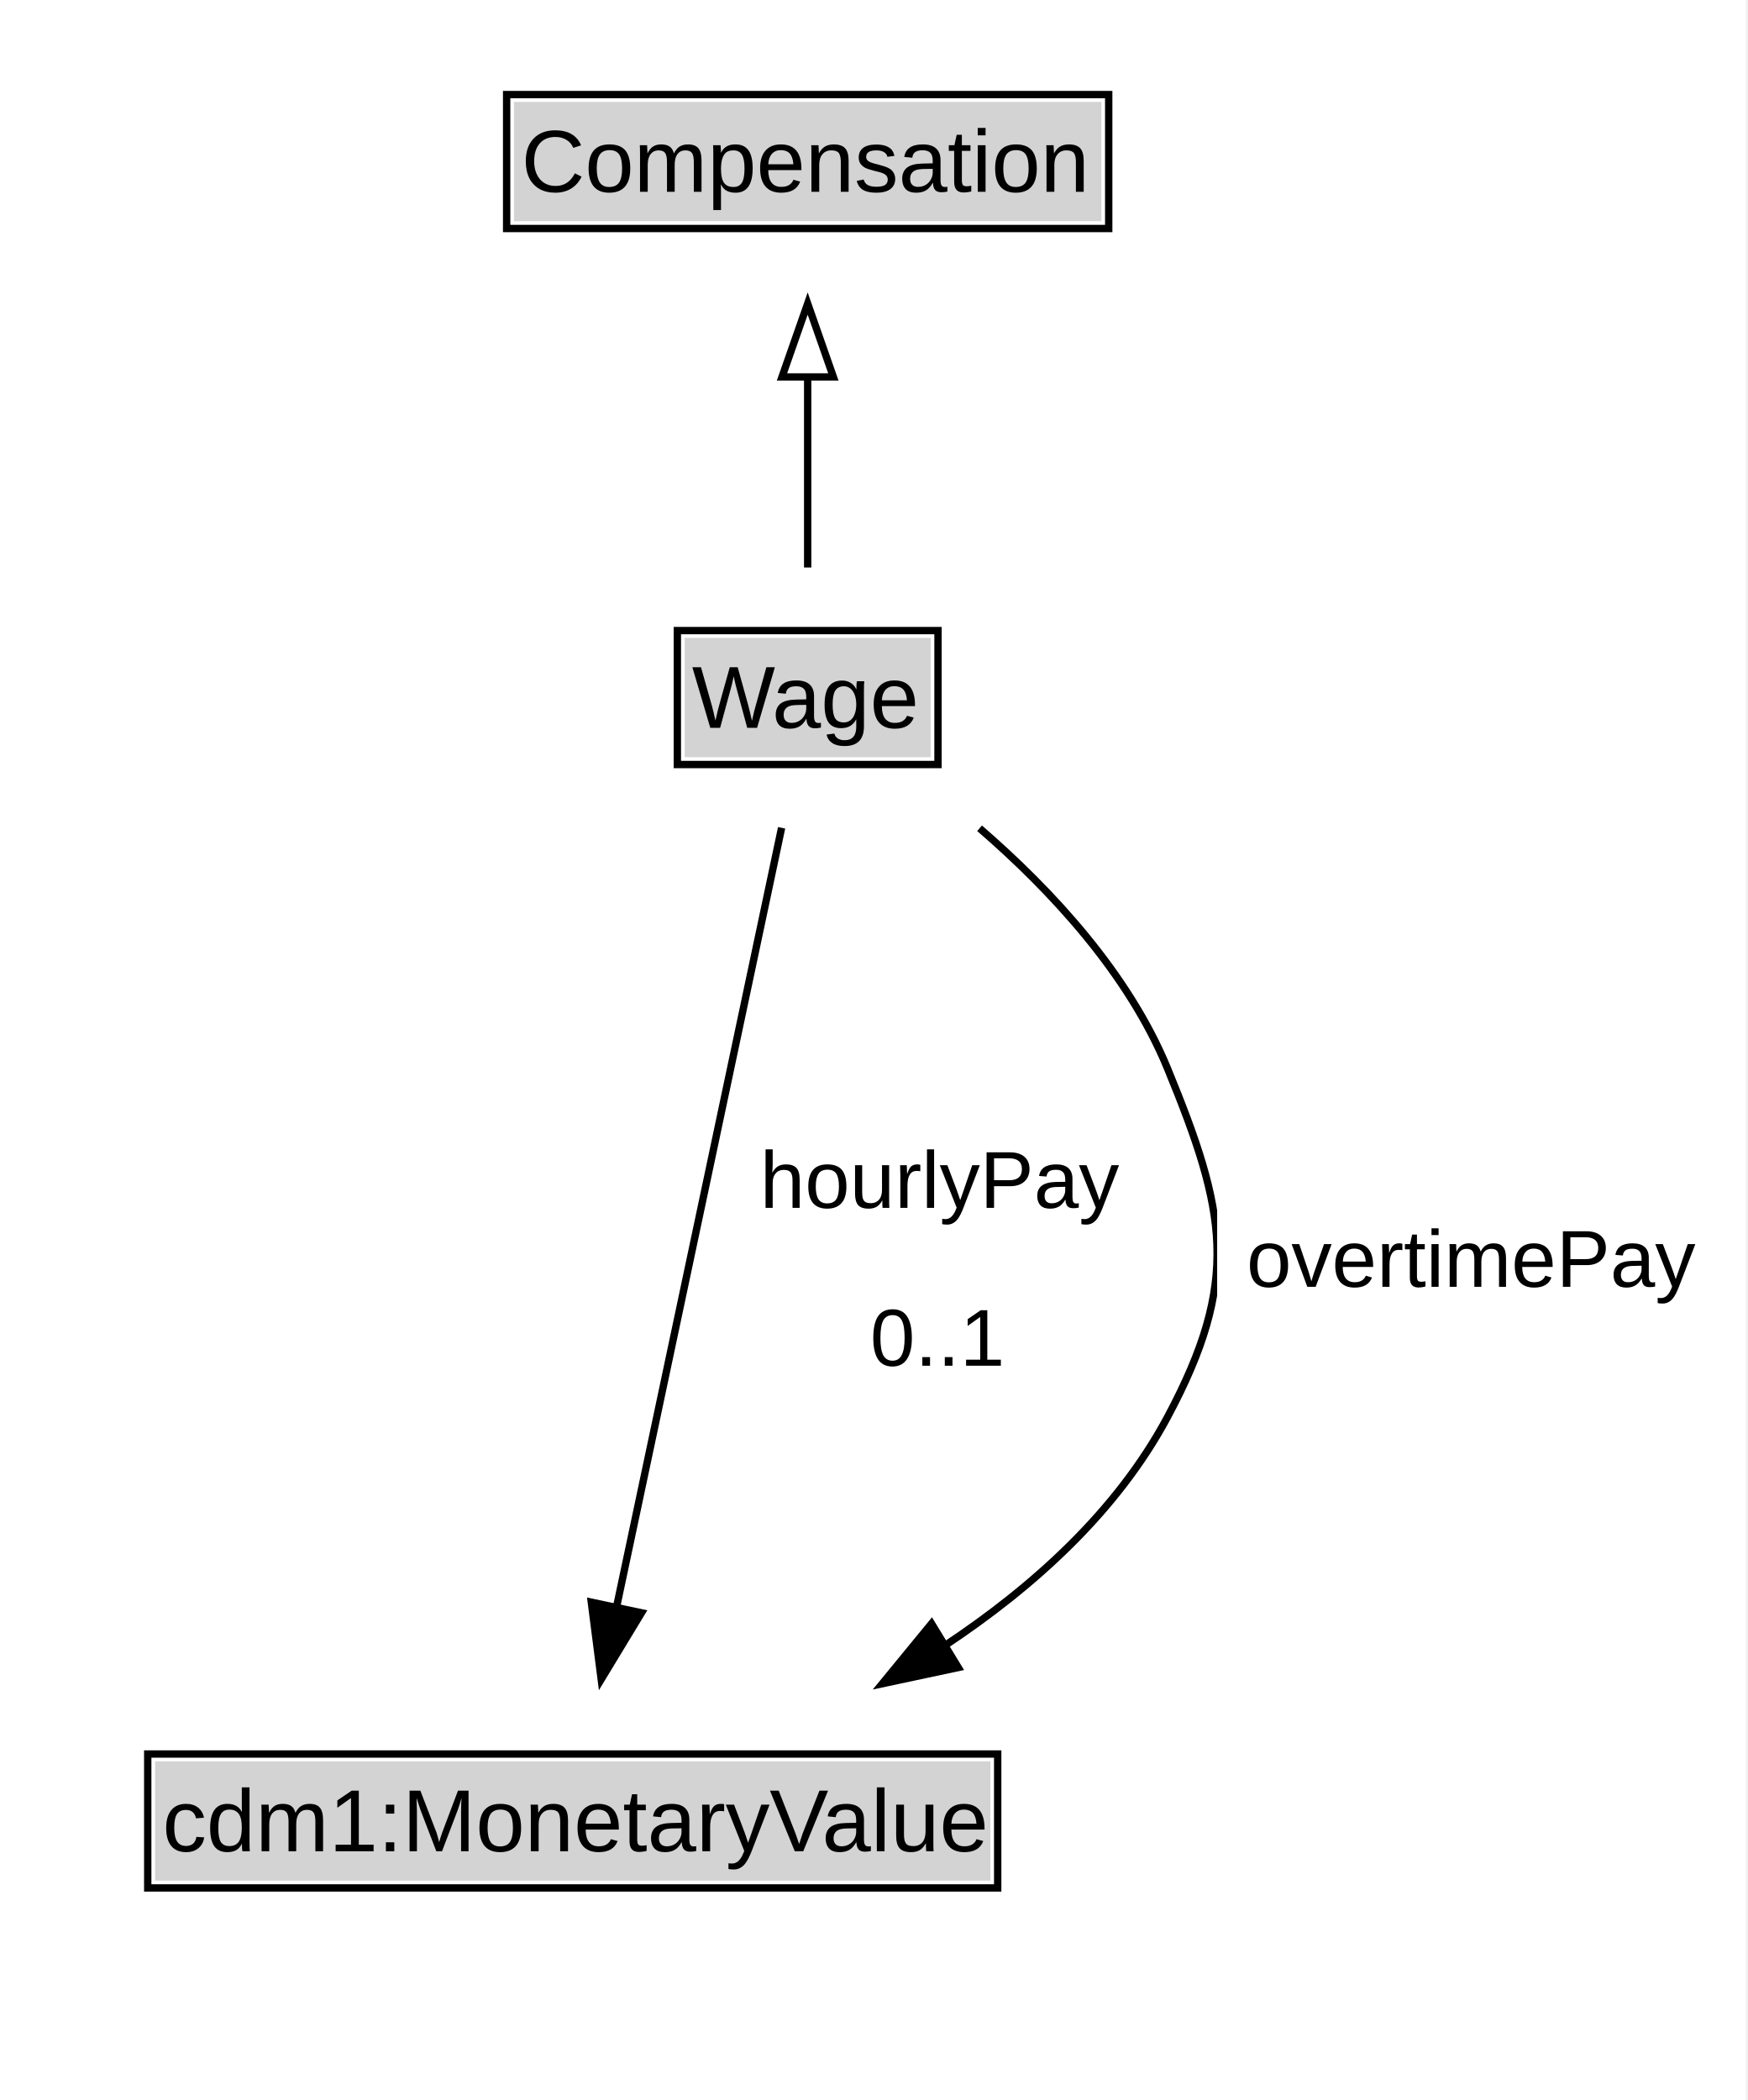
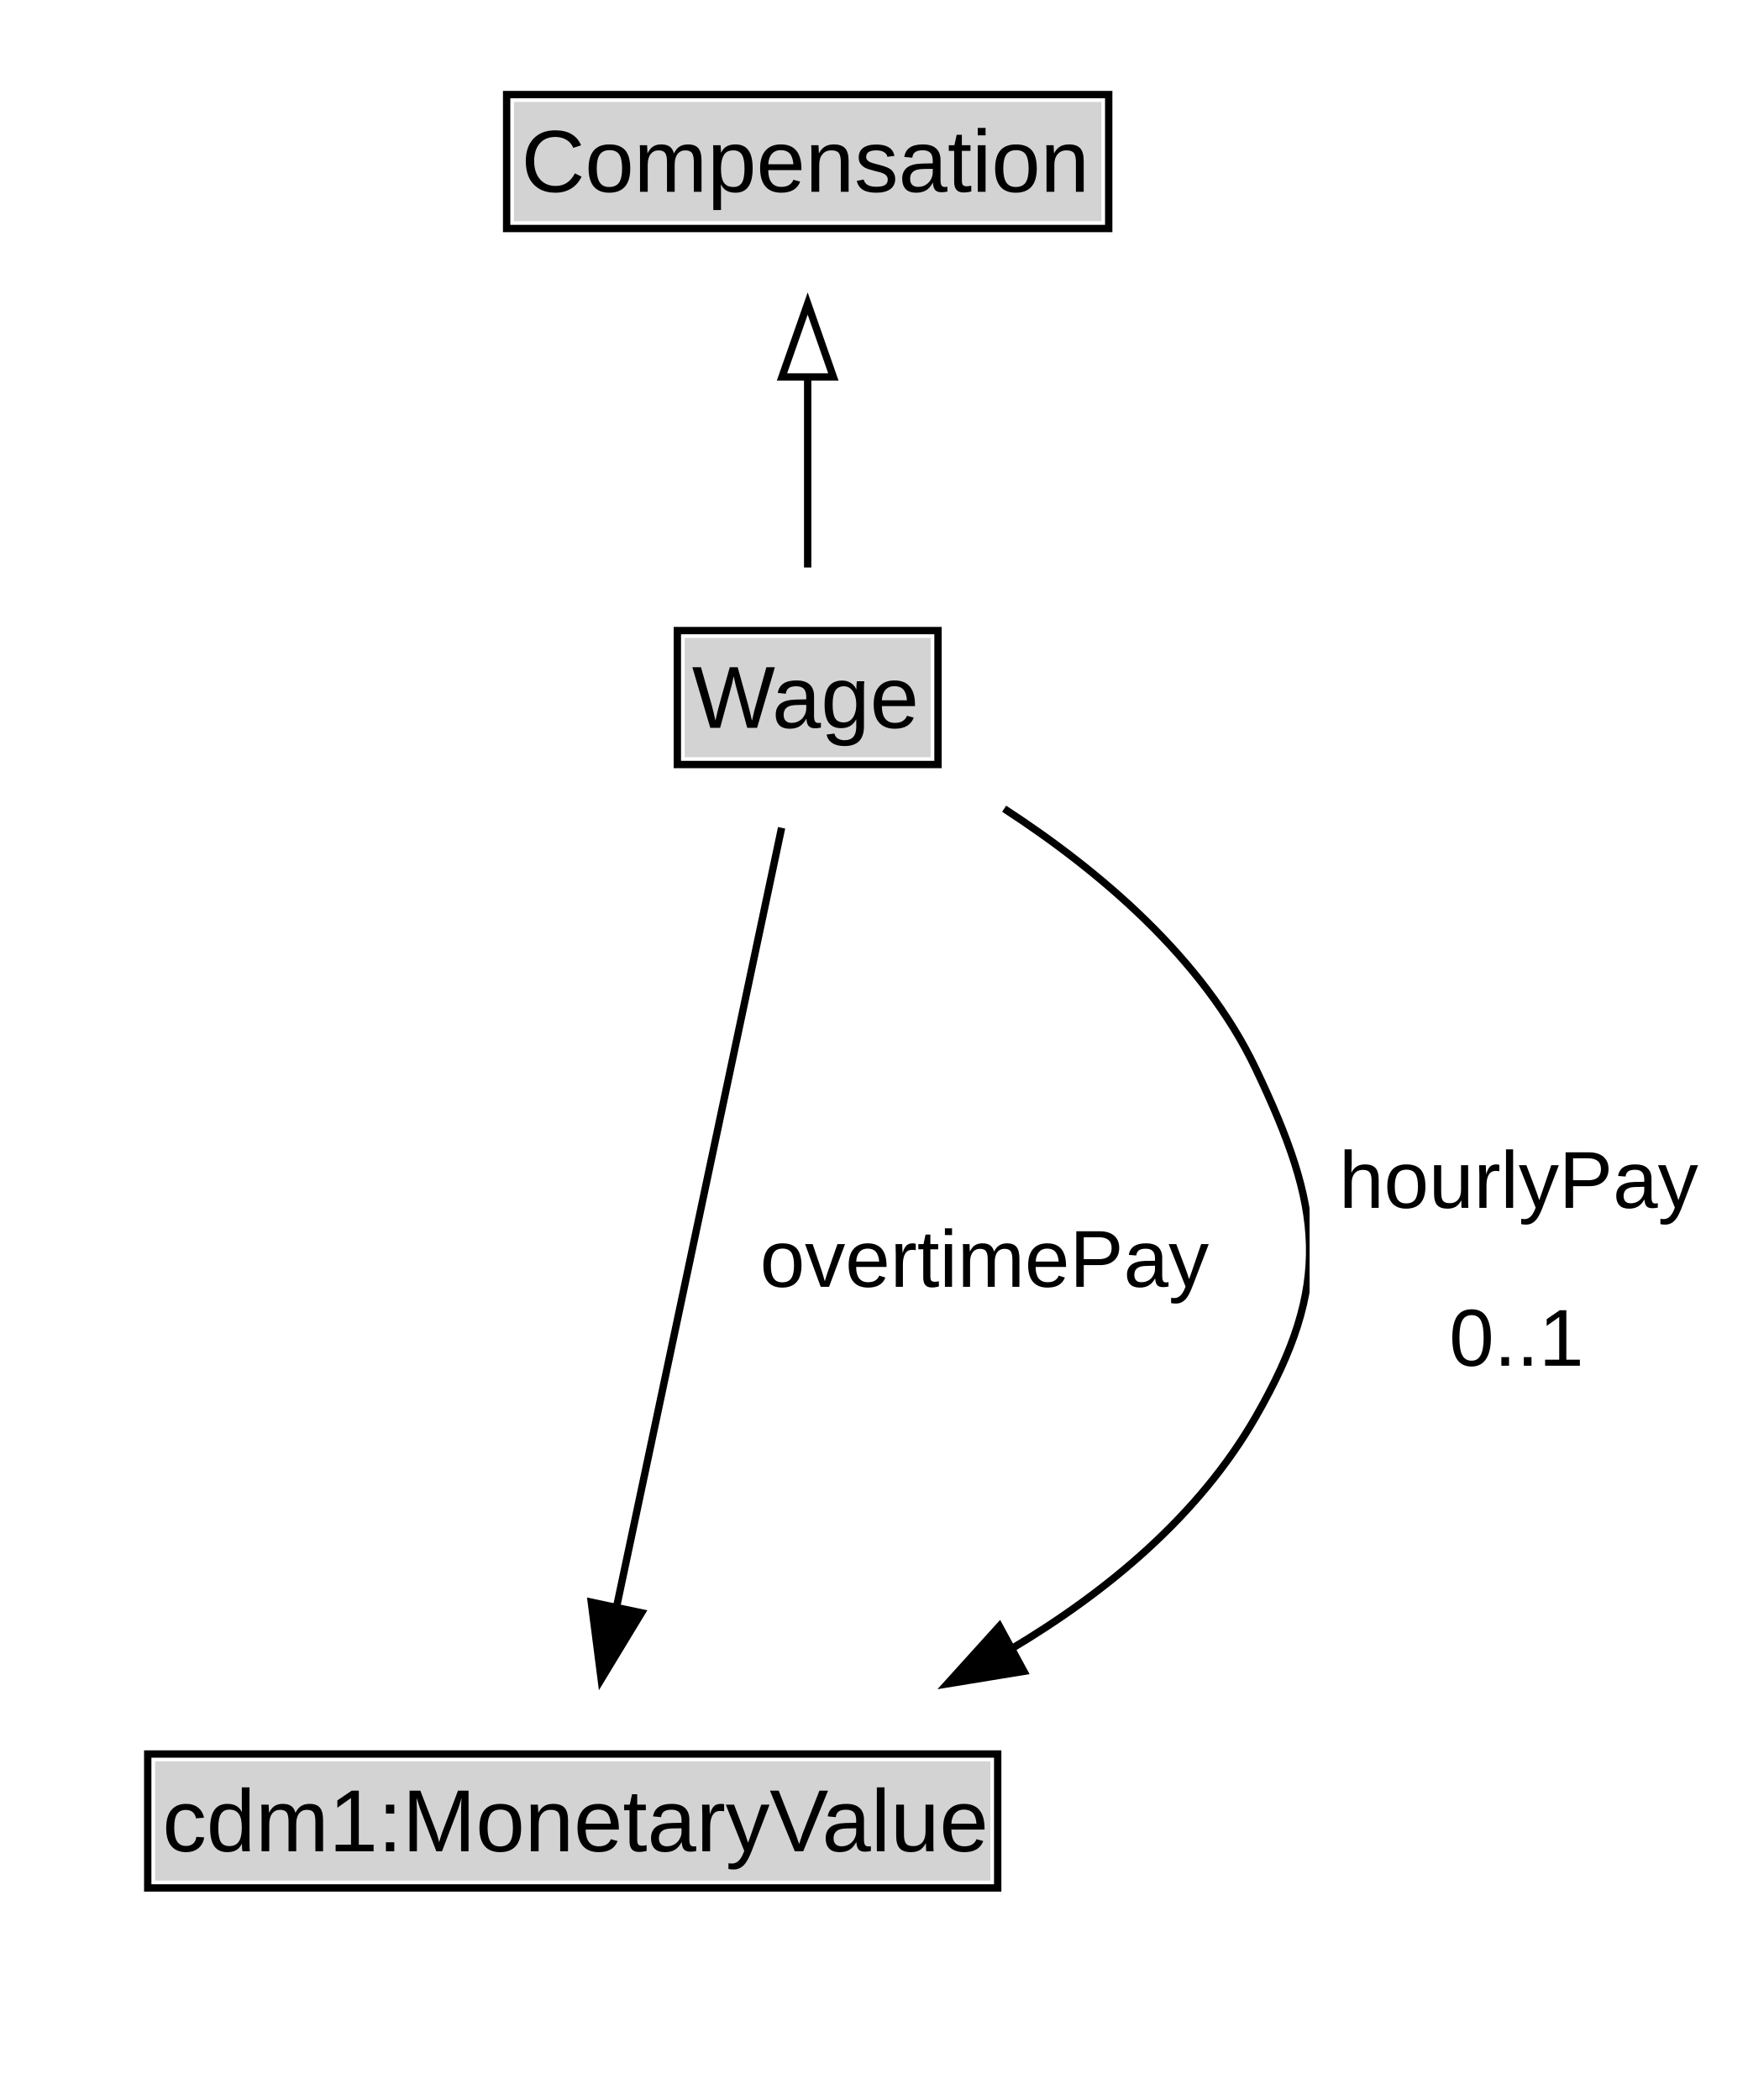
<svg xmlns="http://www.w3.org/2000/svg" xmlns:xlink="http://www.w3.org/1999/xlink" width="238pt" height="286pt" viewBox="0.00 0.00 238.00 286.00">
  <g id="graph0" class="graph" transform="scale(1 1) rotate(0) translate(4 282)">
-     <polygon fill="white" stroke="none" points="-4,4 -4,-282 233.77,-282 233.77,4 -4,4" />
+     <polygon fill="white" stroke="none" points="-4,4 -4,-282 234.36,-282 234.36,4 -4,4" />
    <g id="clust3" class="cluster">
</g>
    <g id="node1" class="node">
      <g id="a_node1">
        <a xlink:href="../Compensation" xlink:title="&lt;TABLE&gt;">
          <polygon fill="lightgray" stroke="none" points="66,-251.88 66,-268.12 146,-268.12 146,-251.88 66,-251.88" />
          <text xml:space="preserve" text-anchor="start" x="67" y="-255.88" font-family="Arial" font-size="12.00">Compensation</text>
          <polygon fill="none" stroke="black" points="65,-250.88 65,-269.12 147,-269.12 147,-250.88 65,-250.88" />
        </a>
      </g>
    </g>
    <g id="node2" class="node">
      <g id="a_node2">
        <a xlink:href="../Wage" xlink:title="&lt;TABLE&gt;">
          <polygon fill="lightgray" stroke="none" points="89.25,-178.88 89.25,-195.12 122.75,-195.12 122.75,-178.88 89.25,-178.88" />
          <text xml:space="preserve" text-anchor="start" x="90.25" y="-182.88" font-family="Arial" font-size="12.00">Wage</text>
          <polygon fill="none" stroke="black" points="88.25,-177.88 88.25,-196.12 123.75,-196.12 123.75,-177.88 88.25,-177.88" />
        </a>
      </g>
    </g>
    <g id="edge1" class="edge">
      <path fill="none" stroke="black" d="M106,-204.71C106,-212.47 106,-221.92 106,-230.74" />
      <polygon fill="none" stroke="black" points="102.5,-230.66 106,-240.66 109.5,-230.66 102.5,-230.66" />
    </g>
    <g id="node4" class="node">
      <g id="a_node4">
        <a xlink:href="https://w3id.org/citydata/part1/v1/MonetaryValue" xlink:title="&lt;TABLE&gt;">
          <polygon fill="lightgray" stroke="none" points="17.12,-25.88 17.12,-42.12 130.88,-42.12 130.88,-25.88 17.12,-25.88" />
          <text xml:space="preserve" text-anchor="start" x="18.12" y="-29.88" font-family="Arial" font-size="12.00">cdm1:MonetaryValue</text>
          <polygon fill="none" stroke="black" points="16.12,-24.88 16.12,-43.12 131.88,-43.12 131.88,-24.88 16.12,-24.88" />
        </a>
      </g>
    </g>
    <g id="edge4" class="edge">
      <path fill="none" stroke="black" d="M102.45,-169.26C97,-143.53 86.49,-93.95 79.89,-62.77" />
      <polygon fill="black" stroke="black" points="83.37,-62.35 77.88,-53.29 76.53,-63.8 83.37,-62.35" />
-       <polygon fill="white" stroke="none" points="95.5,-89 95.5,-132 151.5,-132 151.5,-89 95.5,-89" />
-       <text xml:space="preserve" text-anchor="start" x="99.5" y="-117.5" font-family="Arial" font-size="11.00">hourlyPay</text>
-       <text xml:space="preserve" text-anchor="start" x="114.5" y="-96" font-family="Arial" font-size="11.00">0..1</text>
+       <polygon fill="white" stroke="none" points="95.5,-99.75 95.5,-121.25 163.5,-121.25 163.5,-99.75 95.5,-99.75" />
+       <text xml:space="preserve" text-anchor="start" x="99.5" y="-106.75" font-family="Arial" font-size="11.00">overtimePay</text>
    </g>
    <g id="edge5" class="edge">
-       <path fill="none" stroke="black" d="M129.41,-169.2C139.29,-160.66 149.71,-149.36 155,-136.5 163.03,-116.98 164.96,-107.61 155,-89 148.14,-76.18 136.75,-65.88 124.64,-57.86" />
-       <polygon fill="black" stroke="black" points="126.51,-54.9 116.15,-52.69 122.87,-60.88 126.51,-54.9" />
-       <polygon fill="white" stroke="none" points="161.77,-99.75 161.77,-121.25 229.77,-121.25 229.77,-99.75 161.77,-99.75" />
-       <text xml:space="preserve" text-anchor="start" x="165.77" y="-106.75" font-family="Arial" font-size="11.00">overtimePay</text>
+       <path fill="none" stroke="black" d="M132.76,-171.86C145.66,-163.47 159.84,-151.52 167,-136.5 176.08,-117.44 177.53,-107.3 167,-89 159.28,-75.59 146.81,-65.2 133.48,-57.29" />
+       <polygon fill="black" stroke="black" points="135.45,-54.38 125,-52.67 132.11,-60.53 135.45,-54.38" />
+       <polygon fill="white" stroke="none" points="174.36,-89 174.36,-132 230.36,-132 230.36,-89 174.36,-89" />
+       <text xml:space="preserve" text-anchor="start" x="178.36" y="-117.5" font-family="Arial" font-size="11.00">hourlyPay</text>
+       <text xml:space="preserve" text-anchor="start" x="193.36" y="-96" font-family="Arial" font-size="11.00">0..1</text>
    </g>
  </g>
</svg>
